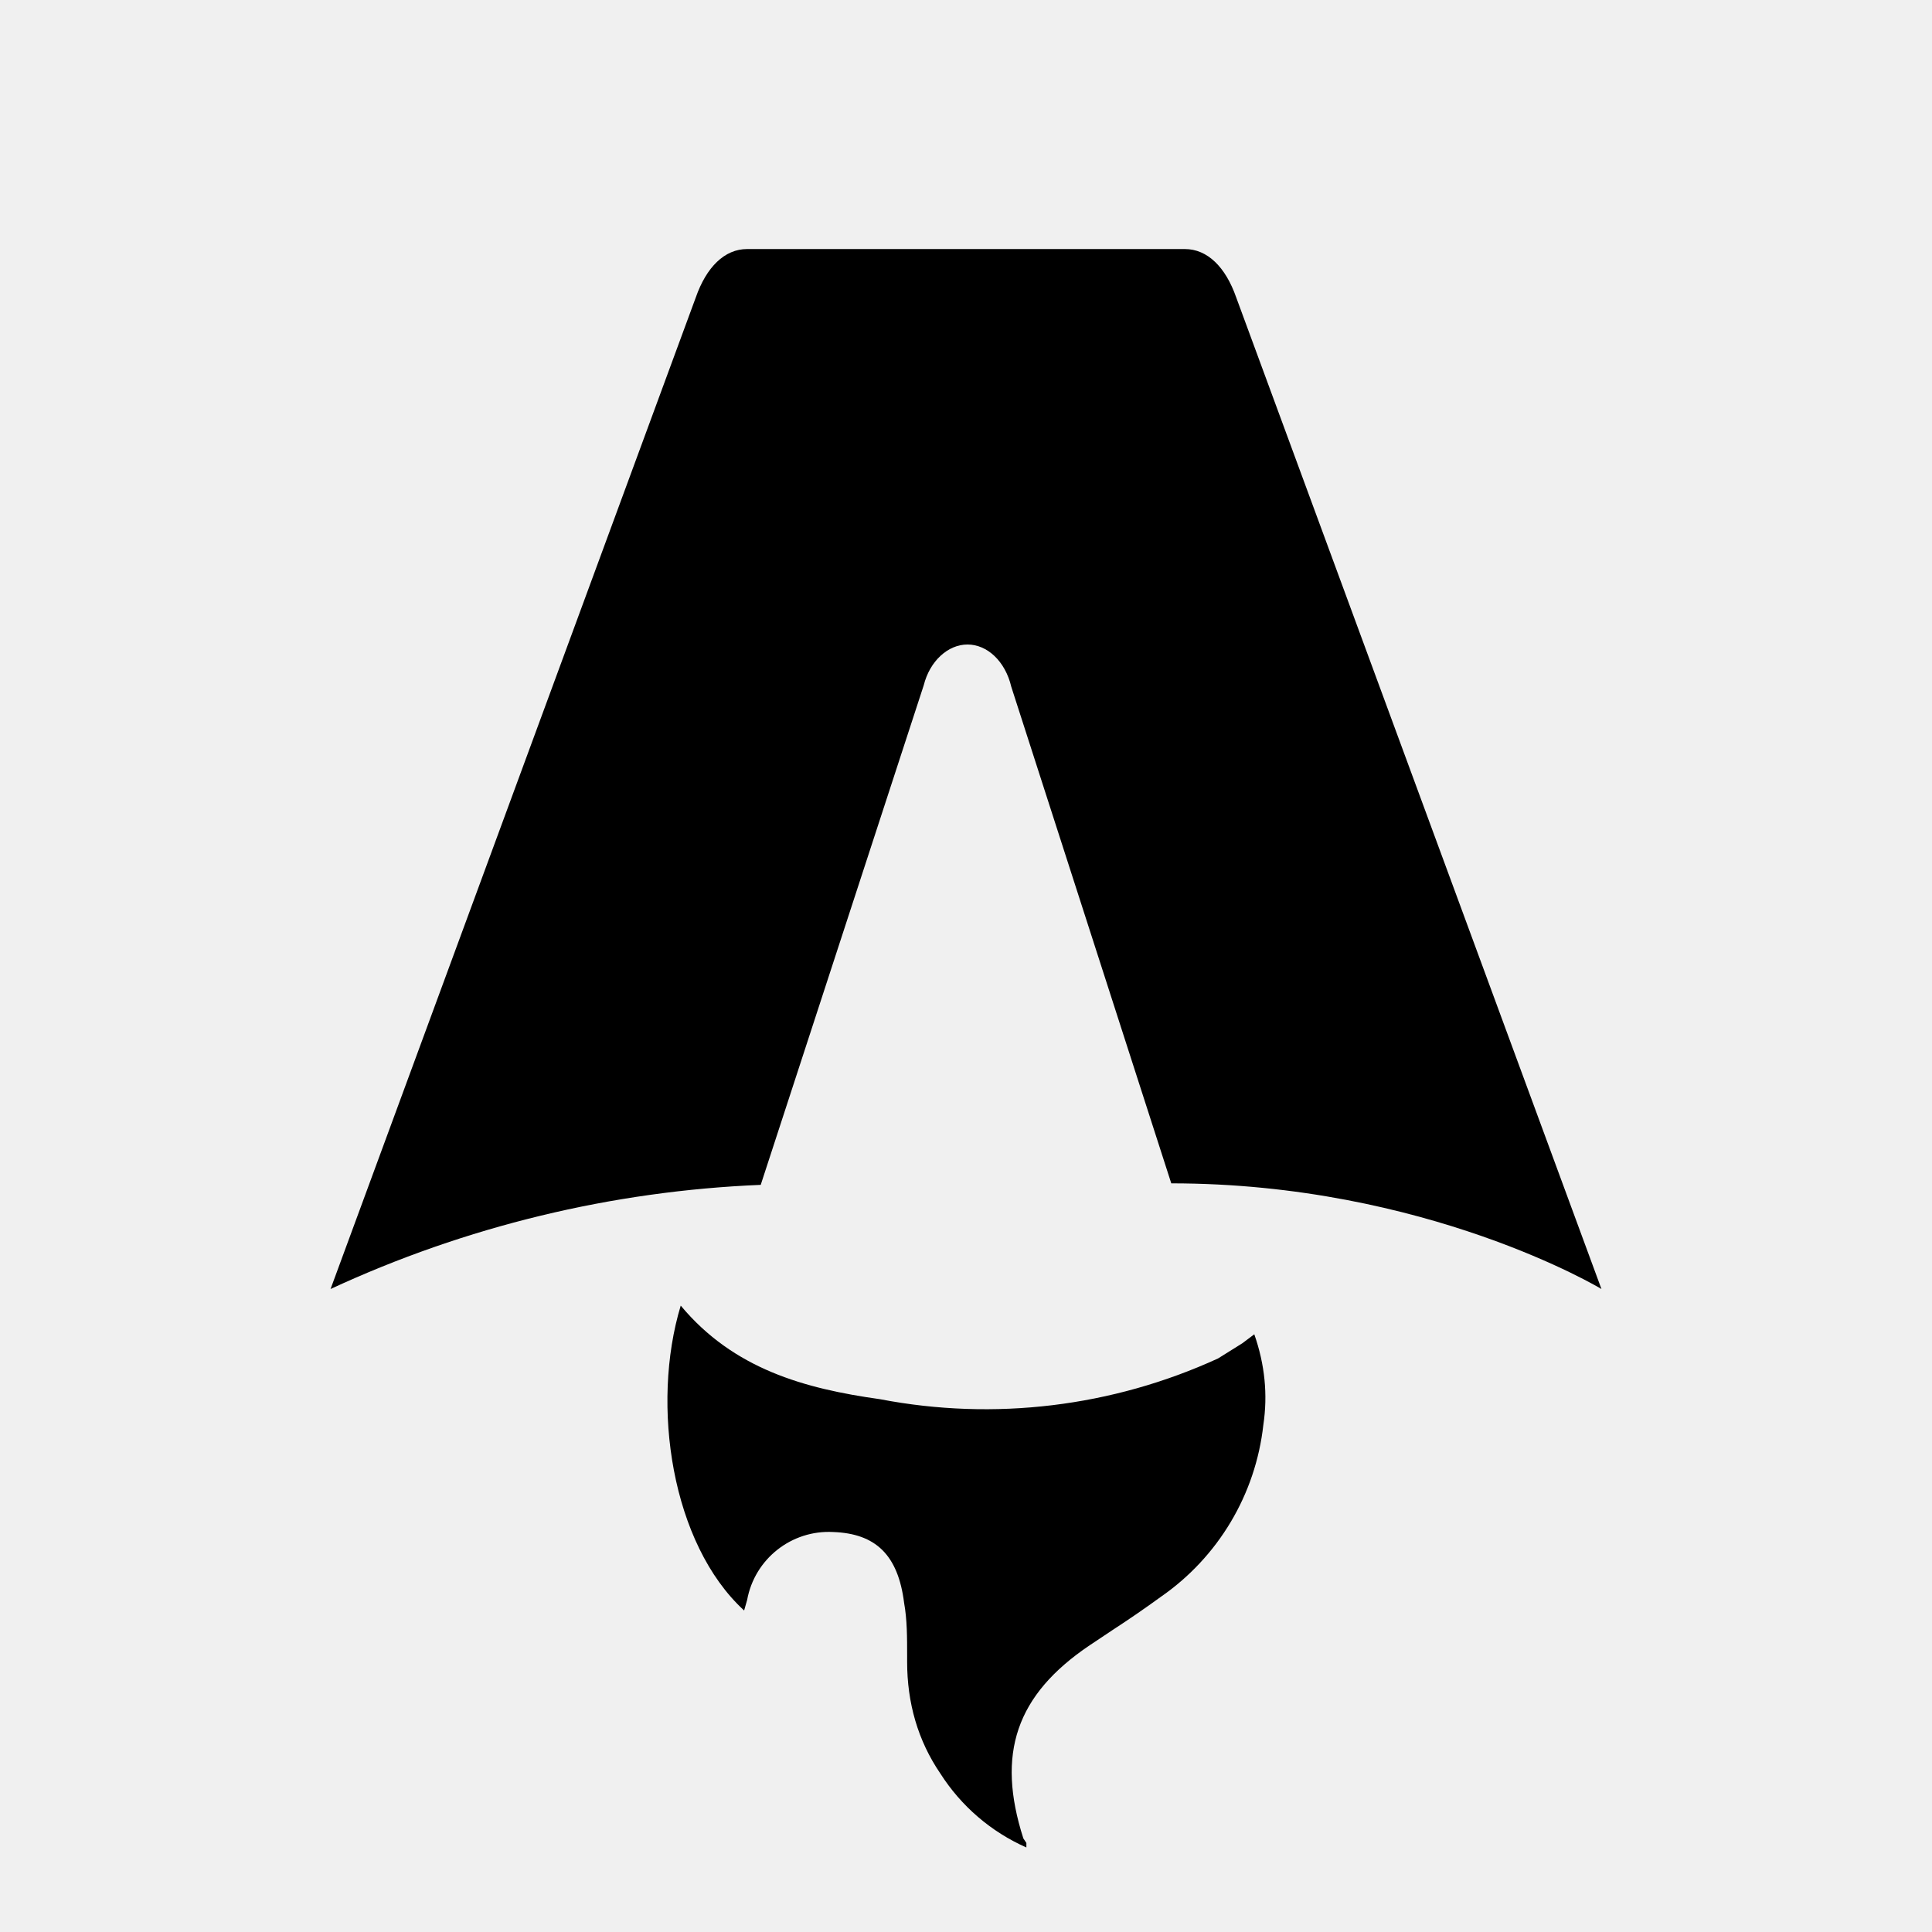
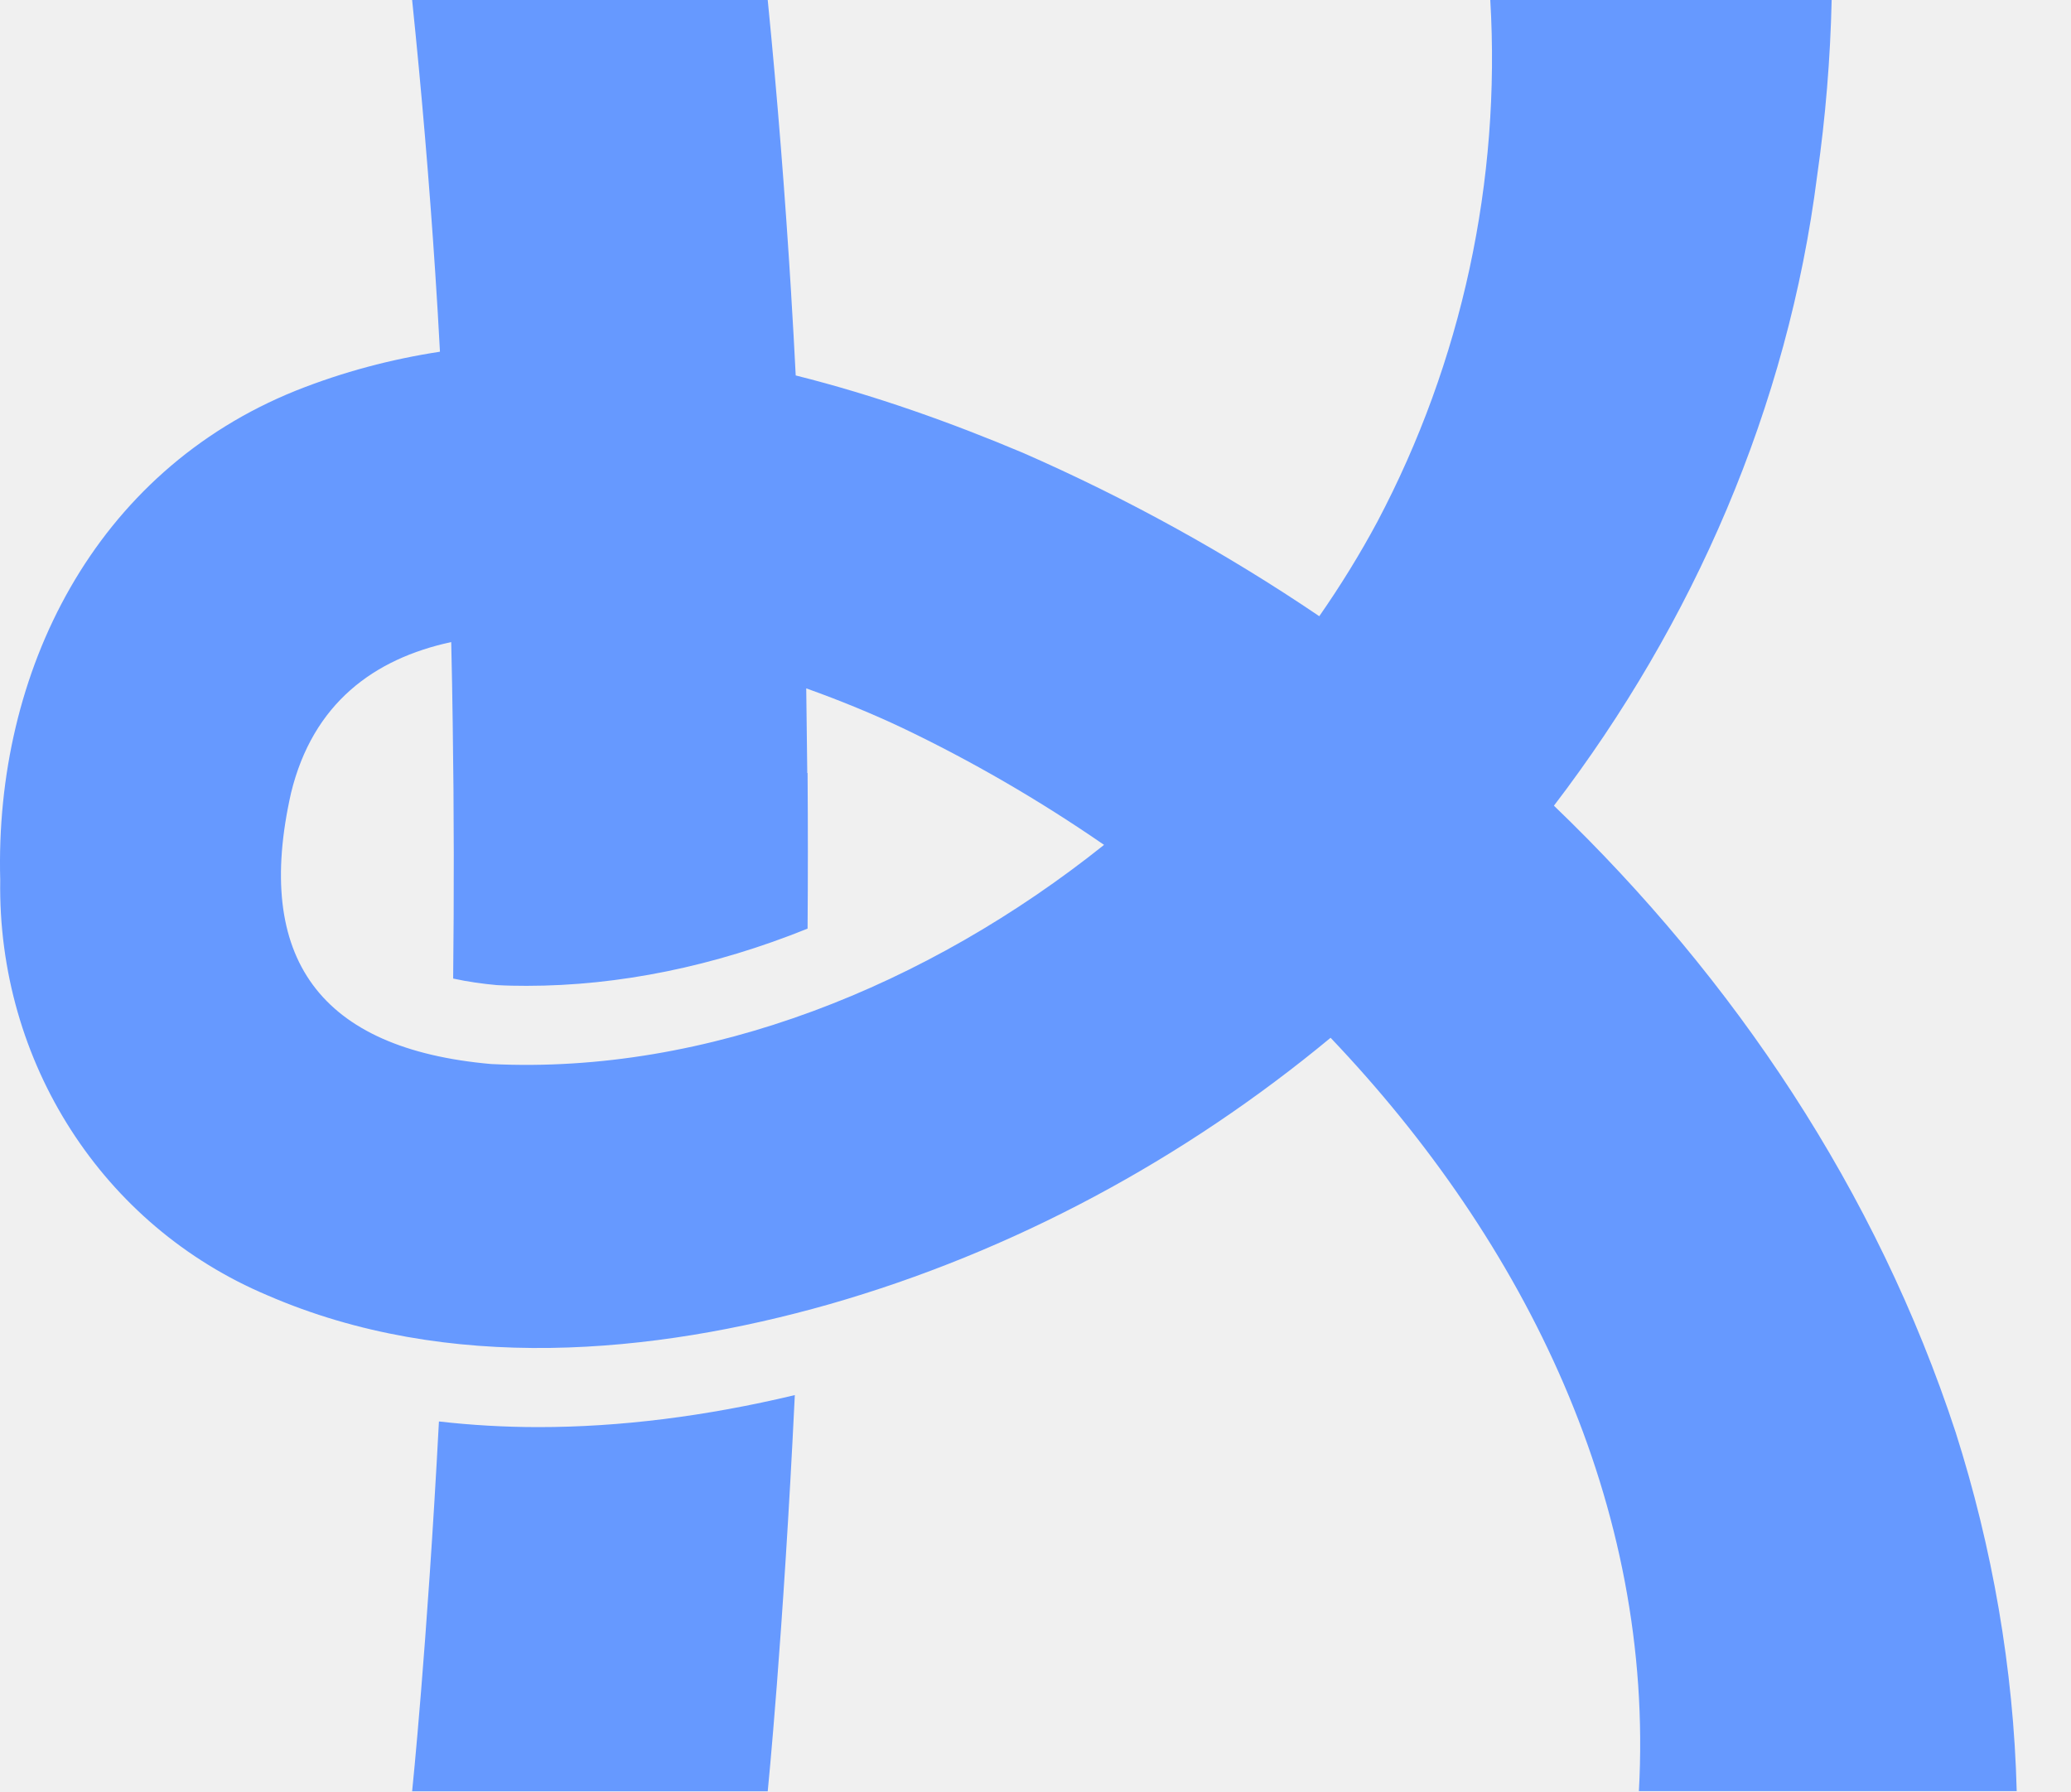
- <svg xmlns="http://www.w3.org/2000/svg" fill="none" viewBox="0 0 128 128">
-   <path d="M50.4 78.5a75.1 75.1 0 0 0-28.5 6.9l24.2-65.7c.7-2 1.9-3.2 3.4-3.2h29c1.5 0 2.7 1.2 3.4 3.2l24.2 65.7s-11.6-7-28.5-7L67 45.5c-.4-1.7-1.6-2.8-2.9-2.8-1.3 0-2.5 1.1-2.9 2.7L50.4 78.5Zm-1.1 28.2Zm-4.2-20.2c-2 6.6-.6 15.8 4.2 20.2a17.5 17.5 0 0 1 .2-.7 5.5 5.5 0 0 1 5.7-4.5c2.8.1 4.3 1.5 4.7 4.7.2 1.1.2 2.3.2 3.5v.4c0 2.7.7 5.2 2.2 7.4a13 13 0 0 0 5.7 4.9v-.3l-.2-.3c-1.8-5.6-.5-9.5 4.4-12.8l1.5-1a73 73 0 0 0 3.2-2.2 16 16 0 0 0 6.8-11.4c.3-2 .1-4-.6-6l-.8.6-1.6 1a37 37 0 0 1-22.4 2.7c-5-.7-9.7-2-13.2-6.2Z" />
-   <style>
-         path { fill: #000; }
-         @media (prefers-color-scheme: dark) {
-             path { fill: #FFF; }
-         }
-     </style>
+ <svg xmlns="http://www.w3.org/2000/svg" version="1.1" width="37" height="32">
+   <svg width="37" height="32" viewBox="0 0 37 32" fill="none">
+     <path fill-rule="evenodd" clip-rule="evenodd" d="M29.28 31.997C29.28 31.998 29.28 31.999 29.28 32V31.997H29.28ZM23.772 18.539C27.255 22.197 29.563 26.89 29.28 31.997H36.03C35.975 29.811 35.593 27.64 34.94 25.589C33.526 21.278 30.986 17.488 27.762 14.393C30.253 11.134 31.941 7.271 32.465 3.137C32.615 2.096 32.7 1.046 32.724 0H26.625C26.816 3.224 26.12 6.461 24.606 9.323C24.298 9.897 23.951 10.46 23.57 11.008C21.897 9.875 20.121 8.897 18.282 8.092C16.99 7.547 15.622 7.059 14.216 6.707C14.193 6.231 14.165 5.756 14.136 5.278L14.134 5.236C14.028 3.507 13.89 1.752 13.716 0H7.363C7.532 1.631 7.67 3.261 7.776 4.873C7.807 5.347 7.836 5.815 7.86 6.283C6.991 6.416 6.131 6.642 5.287 6.978C1.69 8.426 -0.097 11.991 0.004 15.721C-0.046 18.971 1.83 21.899 4.779 23.14C8.009 24.541 11.675 24.191 14.817 23.299C18.099 22.359 21.153 20.709 23.772 18.539ZM19.725 15.093C18.564 14.292 17.35 13.589 16.114 13C15.626 12.769 15.043 12.525 14.404 12.297C14.404 12.298 14.404 12.298 14.404 12.298C14.411 12.791 14.417 13.281 14.422 13.763L14.422 13.81L14.428 13.807C14.435 14.757 14.435 15.686 14.428 16.589C12.763 17.261 11.06 17.611 9.409 17.611C9.229 17.611 9.054 17.608 8.877 17.598C8.631 17.576 8.361 17.539 8.096 17.481C8.112 16.023 8.112 14.495 8.088 12.918C8.083 12.449 8.072 11.977 8.062 11.501L8.061 11.47C6.68 11.768 5.59 12.565 5.2 14.164C4.533 17.118 5.711 18.738 8.776 19.008C12.643 19.198 16.575 17.609 19.725 15.093ZM7.842 25.393C8.419 25.459 9.014 25.494 9.621 25.494C11.069 25.494 12.604 25.303 14.2 24.922C13.991 29.263 13.716 32 13.716 32H7.363C7.363 32 7.627 29.462 7.842 25.393Z" fill="#6699FF" />
+   </svg>
+   <style>@media (prefers-color-scheme: light) { :root { filter: contrast(1) brightness(0.9); } }
+ @media (prefers-color-scheme: dark) { :root { filter: none; } }
+ </style>
</svg>
